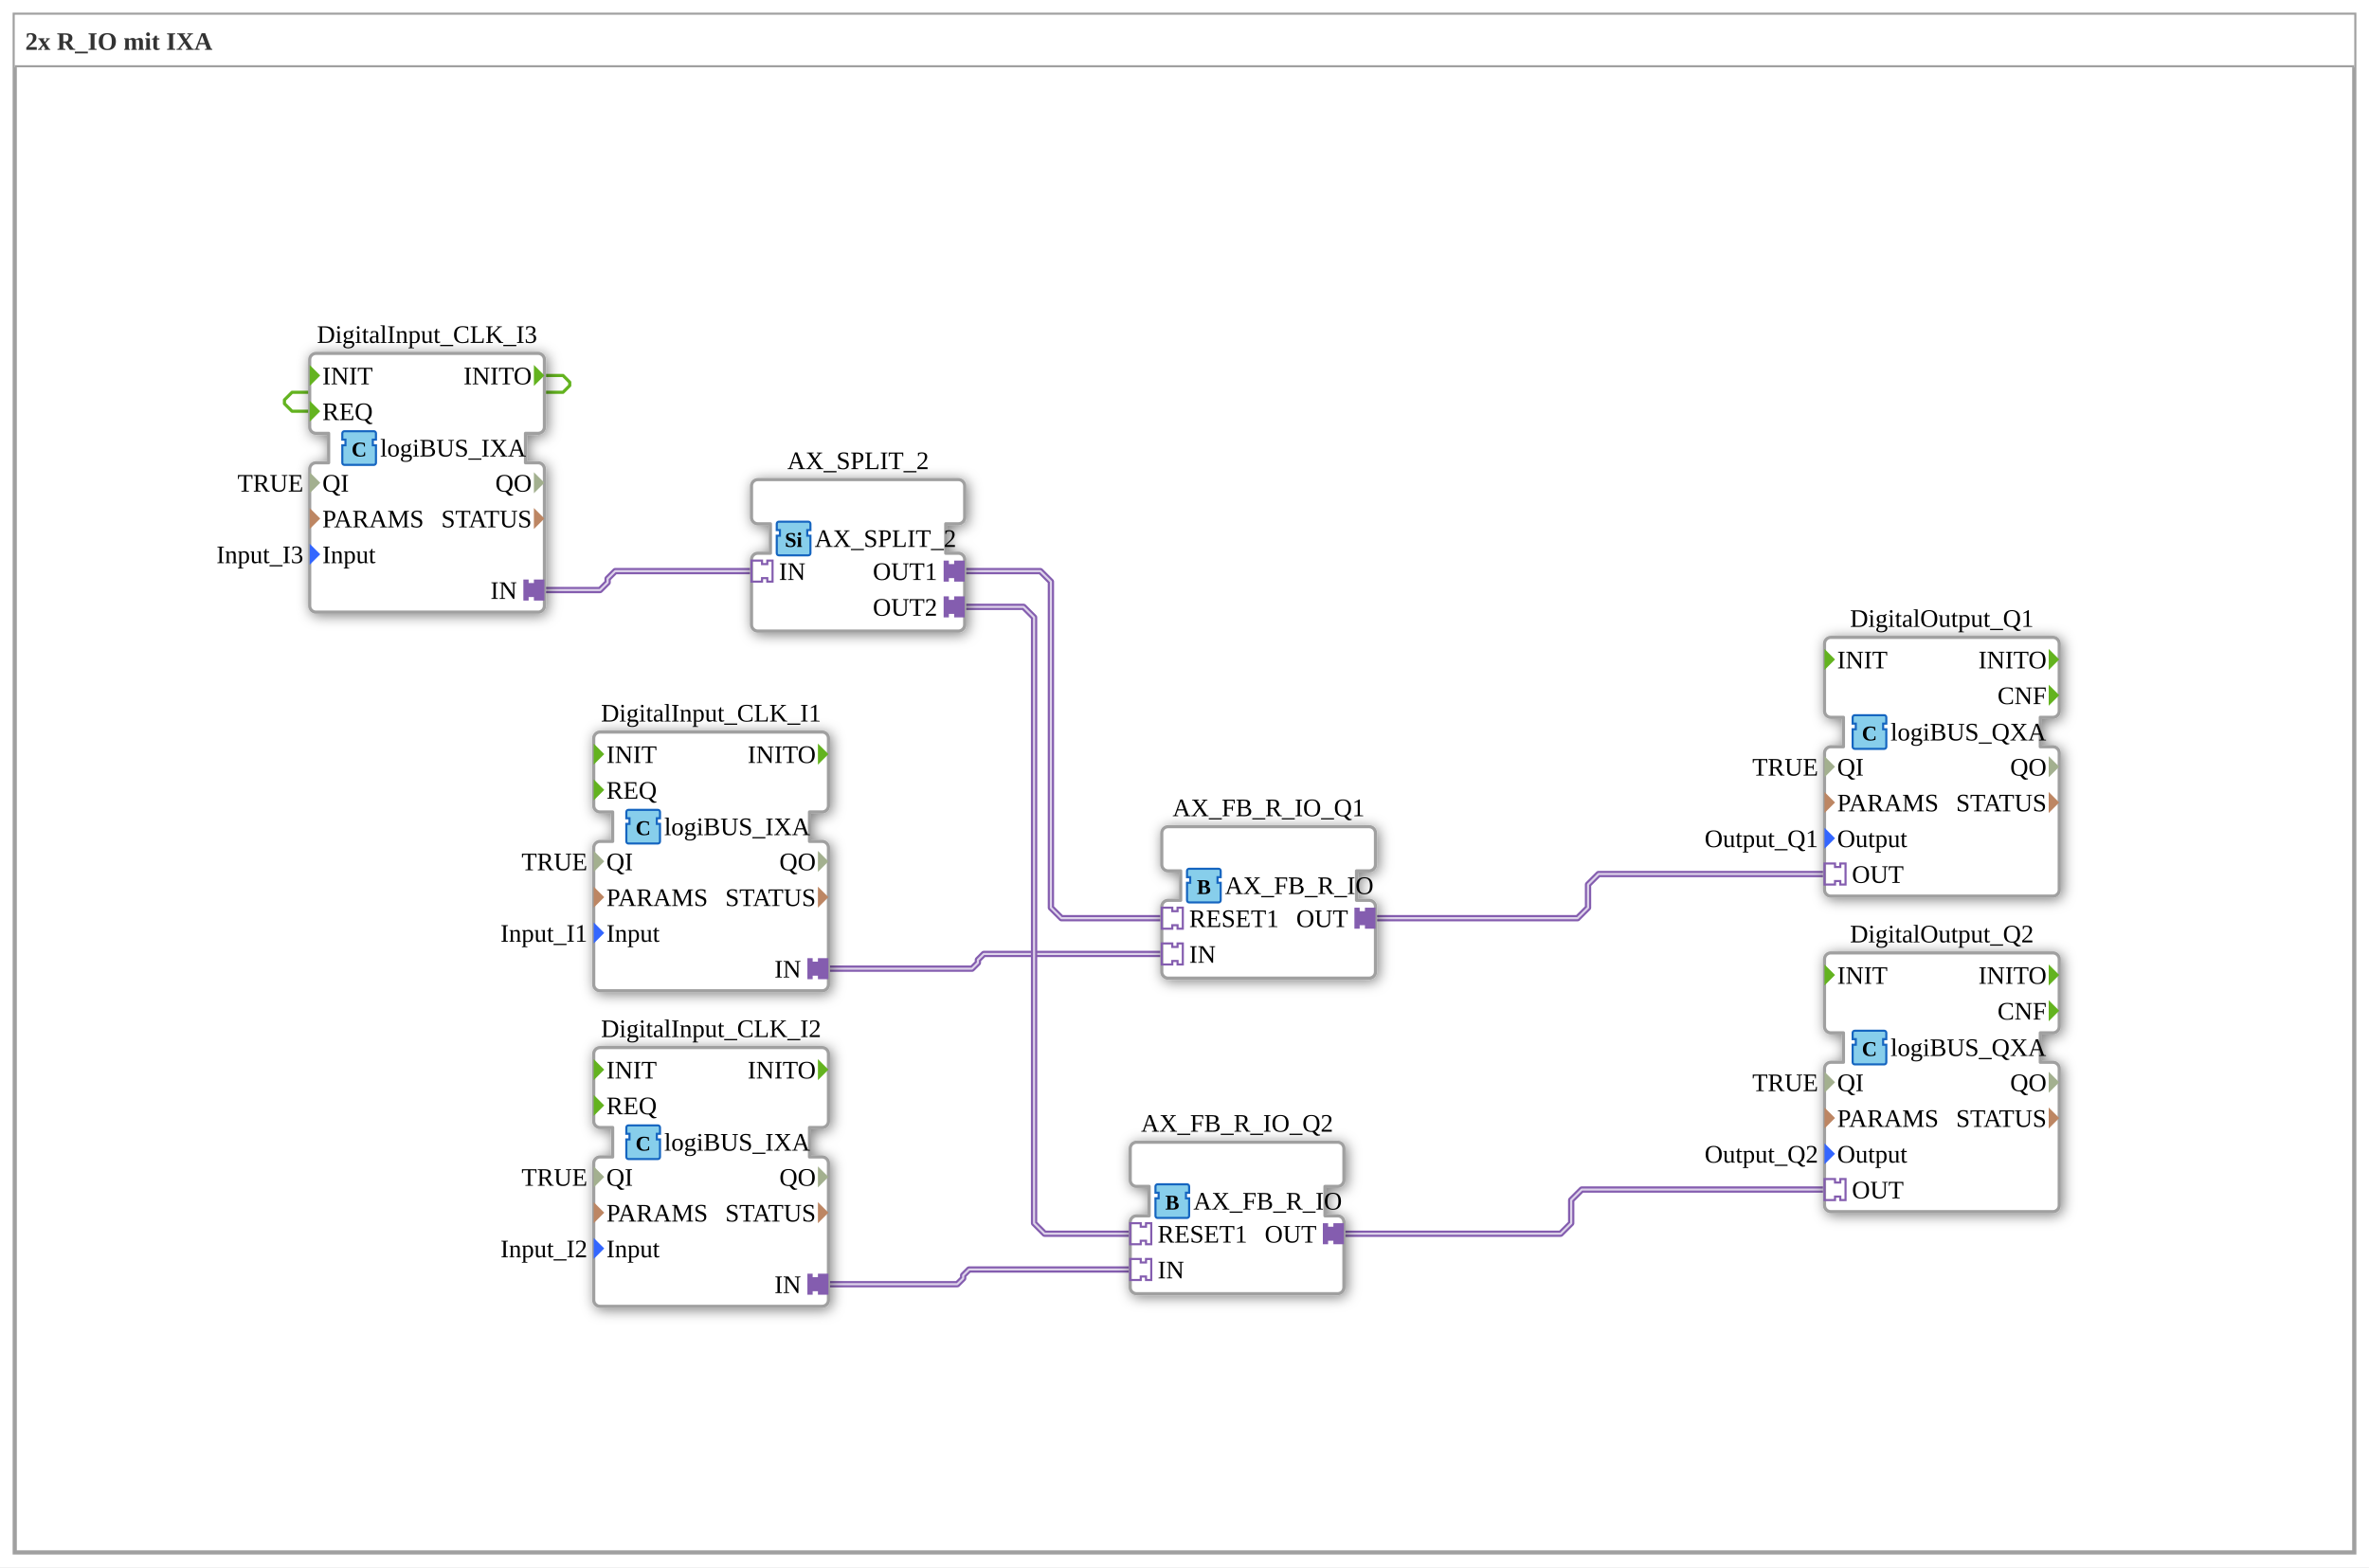
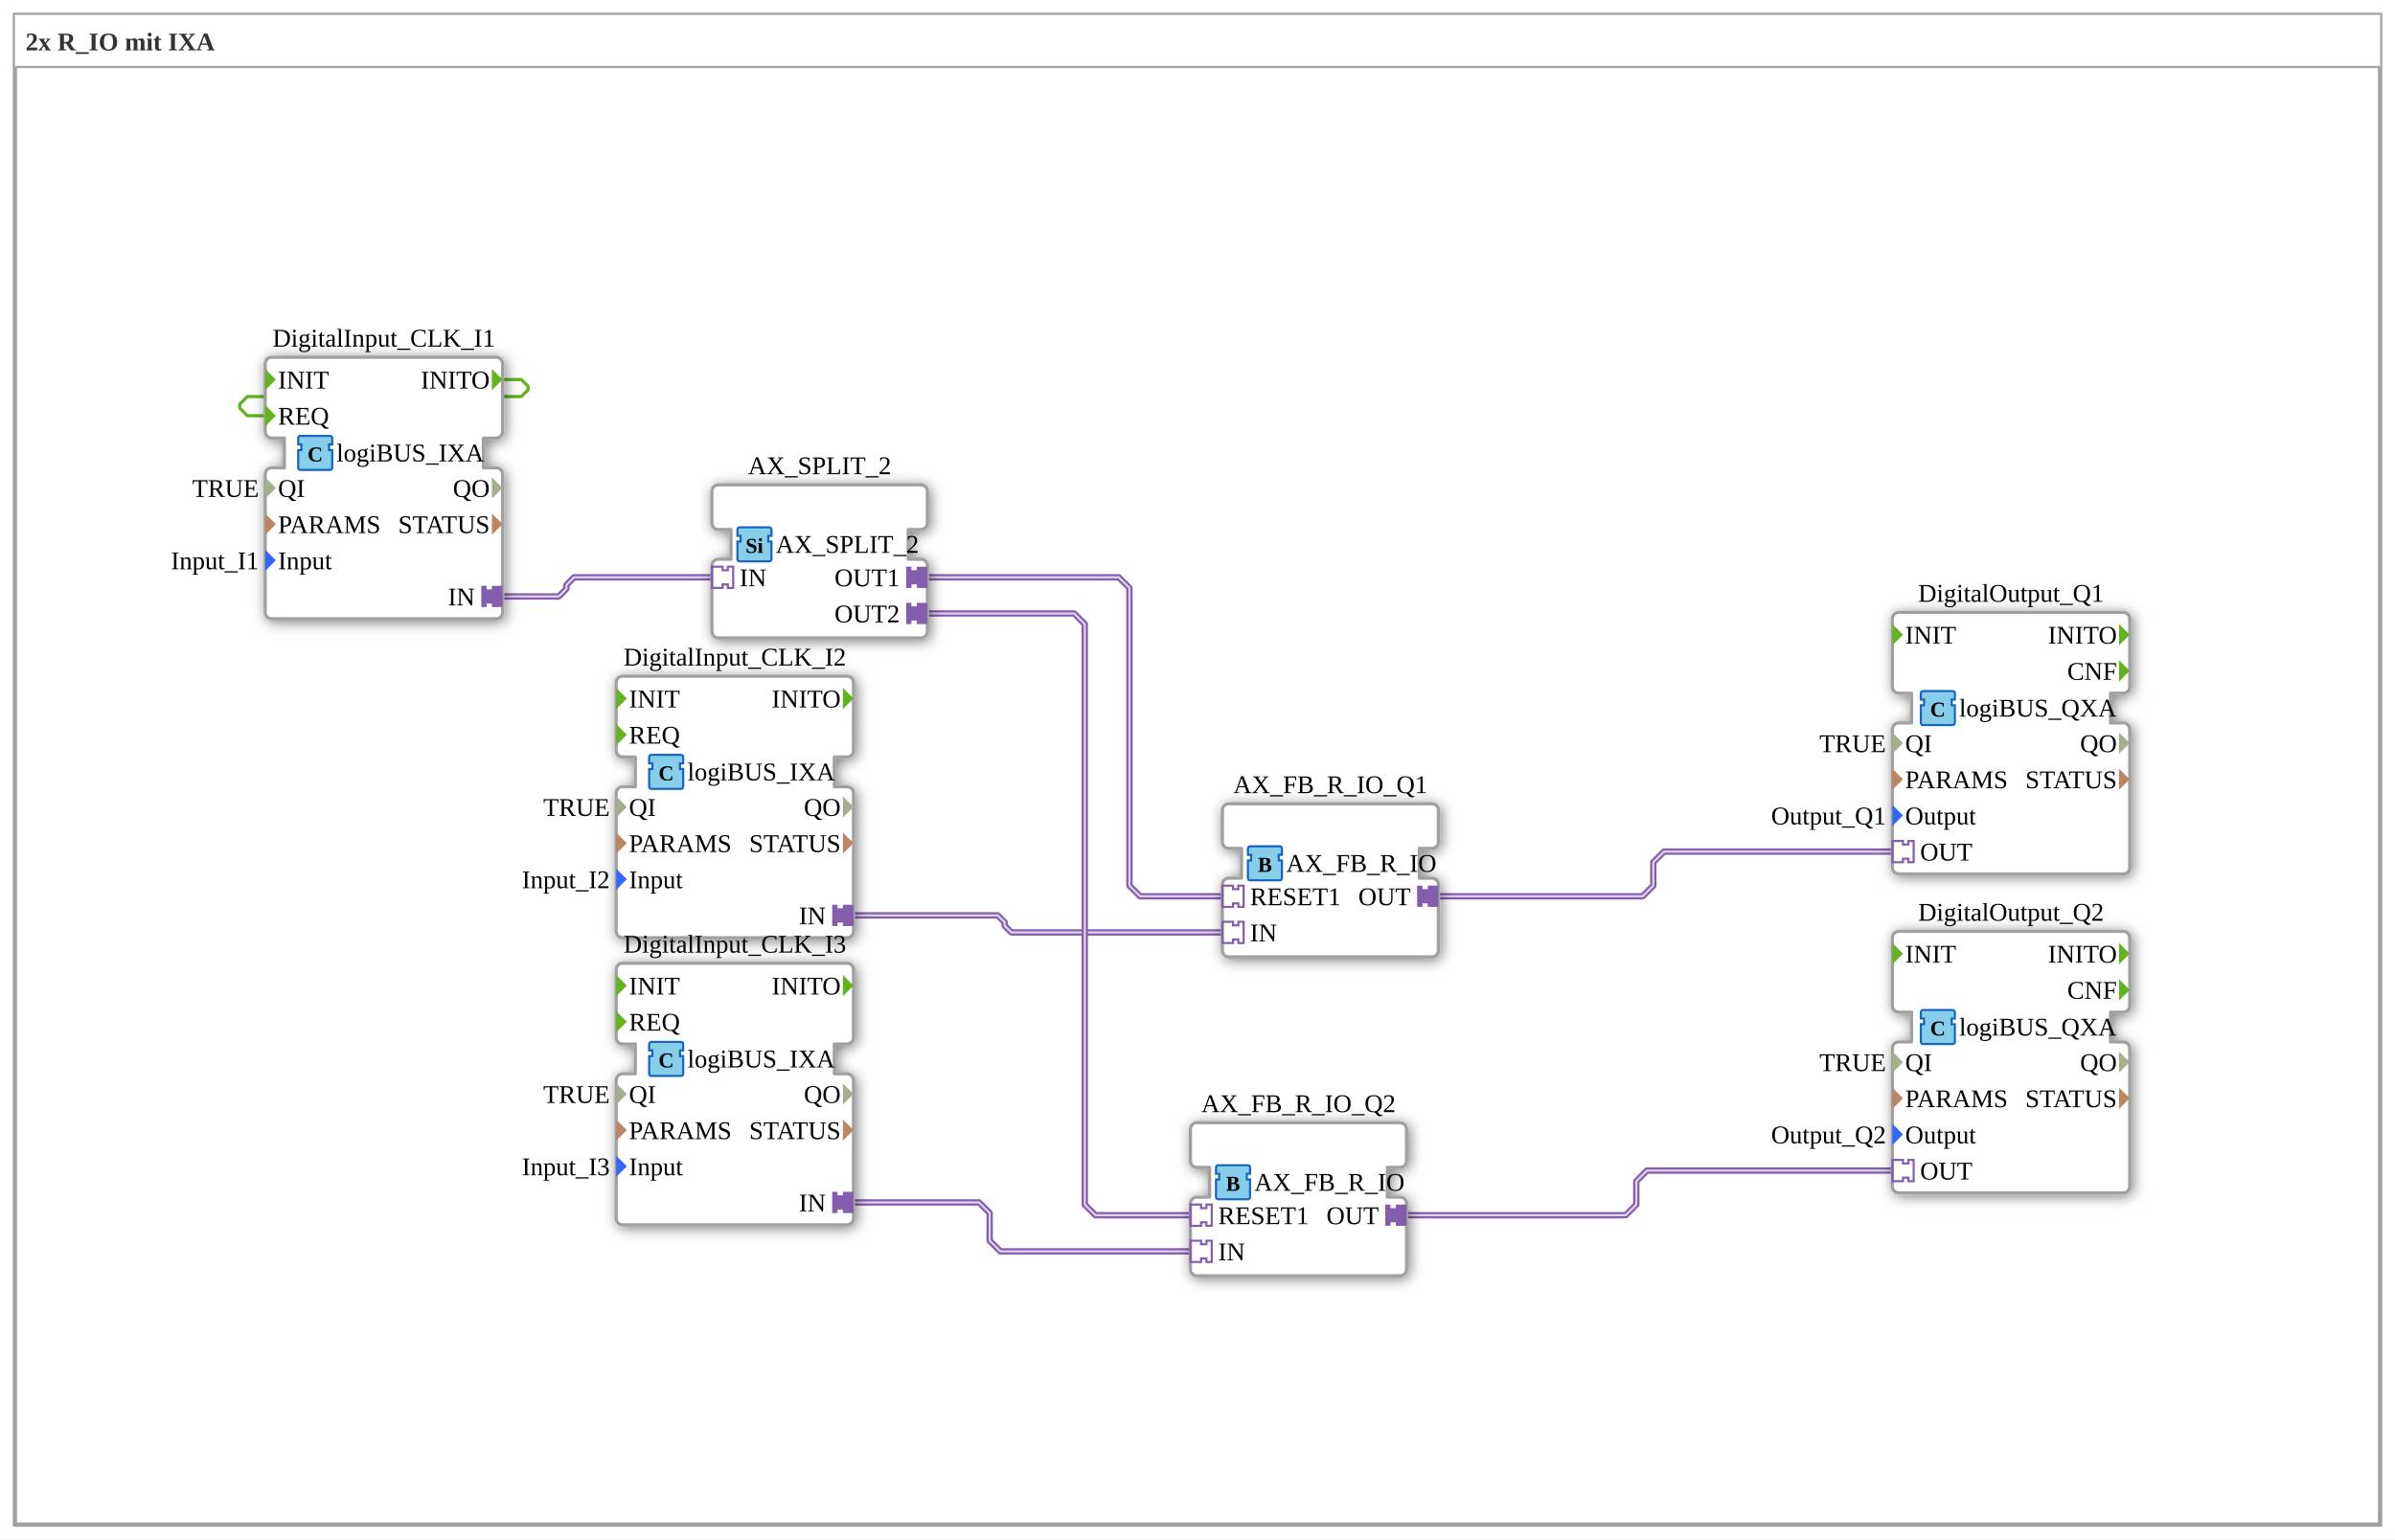
- <svg xmlns="http://www.w3.org/2000/svg" viewBox="53.0 -93.0 1126.0 745.0" width="1126" height="745">
+ <svg xmlns="http://www.w3.org/2000/svg" viewBox="53.0 -93.0 1126.0 724.0" width="1126" height="724">
  <style>
    @font-face {
      font-family: "TGL 0-17_std";
      src: local("TGL 0-17_std"), url("../../../_static/fonts/TGL-0-17_std.ttf") format("truetype");
      font-style: normal;
      font-weight: normal;
    }
    @font-face {
      font-family: "TGL 0-17";
      src: local("TGL 0-17"), local("TGL 0-17 alt"), url("../../../_static/fonts/TGL-0-17_std.ttf") format("truetype");
      font-style: normal;
      font-weight: normal;
    }
    @font-face {
      font-family: "TGL 0-16_std";
      src: local("TGL 0-16_std"), url("../../../_static/fonts/TGL-0-16_std.ttf") format("truetype");
      font-style: normal;
      font-weight: normal;
    }
    @font-face {
      font-family: "TGL 0-16";
      src: local("TGL 0-16"), url("../../../_static/fonts/TGL-0-16_std.ttf") format("truetype");
      font-style: normal;
      font-weight: normal;
    }
  </style>
  <defs>
    <filter id="dropShadow" x="-20%" y="-20%" width="140%" height="140%">
      <feGaussianBlur in="SourceAlpha" stdDeviation="3" result="blur" />
      <feOffset in="blur" dx="1" dy="1" result="offsetBlur" />
      <feFlood flood-color="#000000" flood-opacity="0.5" result="shadowColor" />
      <feComposite in="shadowColor" in2="offsetBlur" operator="in" result="shadow" />
      <feMerge>
        <feMergeNode in="shadow" />
        <feMergeNode in="SourceGraphic" />
      </feMerge>
    </filter>
  </defs>
-   <rect x="53.0" y="-93.0" width="1126.0" height="745.0" fill="white" />
-   <rect x="60.0" y="-86.0" width="1112.0" height="731.0" fill="none" stroke="#A0A0A0" stroke-width="2" />
+   <rect x="53.0" y="-93.0" width="1126.0" height="724.0" fill="white" />
+   <rect x="60.0" y="-86.0" width="1112.0" height="710.0" fill="none" stroke="#A0A0A0" stroke-width="2" />
  <rect x="60.0" y="-86.0" width="1112.0" height="25.0" fill="white" stroke="none" />
  <line x1="60.0" y1="-61.5" x2="1172.0" y2="-61.5" stroke="#A0A0A0" stroke-width="1" />
  <text x="65.0" y="-69.3" font-family="'TGL 0-17_std', 'TGL 0-17', 'Times New Roman', Times, serif" font-size="12" font-weight="bold" fill="#333333">2x R_IO mit IXA</text>
  <g id="sidebars">
  </g>
  <g id="connections">
-     <polyline points="311.8,85.5 320.6,85.5 323.8,88.7 323.8,90.3 320.6,93.5 191.8,93.5 188.2,97.1 188.2,98.9 191.8,102.5 200.2,102.5" fill="none" stroke="#63B31F" stroke-width="1.5" stroke-linejoin="round" />
-     <polyline points="706.8,343.5 802.8,343.5 807.8,338.5 807.8,327.5 812.8,322.5 920.2,322.5" fill="none" stroke="#845DAF" stroke-width="3" stroke-linejoin="round" />
-     <polyline points="706.8,343.5 802.8,343.5 807.8,338.5 807.8,327.5 812.8,322.5 920.2,322.5" fill="none" stroke="#DED4EA" stroke-width="1" stroke-linejoin="round" />
-     <polyline points="691.8,493.5 794.8,493.5 799.8,488.5 799.8,477.5 804.8,472.5 920.2,472.5" fill="none" stroke="#845DAF" stroke-width="3" stroke-linejoin="round" />
-     <polyline points="691.8,493.5 794.8,493.5 799.8,488.5 799.8,477.5 804.8,472.5 920.2,472.5" fill="none" stroke="#DED4EA" stroke-width="1" stroke-linejoin="round" />
-     <polyline points="446.8,367.5 515.0,367.5 517.8,364.7 517.8,363.3 520.6,360.5 605.2,360.5" fill="none" stroke="#845DAF" stroke-width="3" stroke-linejoin="round" />
-     <polyline points="446.8,367.5 515.0,367.5 517.8,364.7 517.8,363.3 520.6,360.5 605.2,360.5" fill="none" stroke="#DED4EA" stroke-width="1" stroke-linejoin="round" />
-     <polyline points="446.8,517.5 508.0,517.5 510.8,514.7 510.8,513.3 513.6,510.5 590.2,510.5" fill="none" stroke="#845DAF" stroke-width="3" stroke-linejoin="round" />
-     <polyline points="446.8,517.5 508.0,517.5 510.8,514.7 510.8,513.3 513.6,510.5 590.2,510.5" fill="none" stroke="#DED4EA" stroke-width="1" stroke-linejoin="round" />
-     <polyline points="311.8,187.5 338.2,187.5 341.8,183.9 341.8,182.1 345.4,178.5 410.2,178.5" fill="none" stroke="#845DAF" stroke-width="3" stroke-linejoin="round" />
-     <polyline points="311.8,187.5 338.2,187.5 341.8,183.9 341.8,182.1 345.4,178.5 410.2,178.5" fill="none" stroke="#DED4EA" stroke-width="1" stroke-linejoin="round" />
-     <polyline points="511.5,195.5 539.5,195.5 544.5,200.5 544.5,488.5 549.5,493.5 590.2,493.5" fill="none" stroke="#845DAF" stroke-width="3" stroke-linejoin="round" />
-     <polyline points="511.5,195.5 539.5,195.5 544.5,200.5 544.5,488.5 549.5,493.5 590.2,493.5" fill="none" stroke="#DED4EA" stroke-width="1" stroke-linejoin="round" />
-     <polyline points="511.5,178.5 547.5,178.5 552.5,183.5 552.5,338.5 557.5,343.5 605.2,343.5" fill="none" stroke="#845DAF" stroke-width="3" stroke-linejoin="round" />
-     <polyline points="511.5,178.5 547.5,178.5 552.5,183.5 552.5,338.5 557.5,343.5 605.2,343.5" fill="none" stroke="#DED4EA" stroke-width="1" stroke-linejoin="round" />
+     <polyline points="289.3,85.5 298.1,85.5 301.3,88.7 301.3,90.3 298.1,93.5 169.3,93.5 165.7,97.1 165.7,98.9 169.3,102.5 177.7,102.5" fill="none" stroke="#63B31F" stroke-width="1.5" stroke-linejoin="round" />
+     <polyline points="729.3,328.5 825.3,328.5 830.3,323.5 830.3,312.5 835.3,307.5 942.7,307.5" fill="none" stroke="#845DAF" stroke-width="3" stroke-linejoin="round" />
+     <polyline points="729.3,328.5 825.3,328.5 830.3,323.5 830.3,312.5 835.3,307.5 942.7,307.5" fill="none" stroke="#DED4EA" stroke-width="1" stroke-linejoin="round" />
+     <polyline points="714.3,478.5 817.3,478.5 822.3,473.5 822.3,462.5 827.3,457.5 942.7,457.5" fill="none" stroke="#845DAF" stroke-width="3" stroke-linejoin="round" />
+     <polyline points="714.3,478.5 817.3,478.5 822.3,473.5 822.3,462.5 827.3,457.5 942.7,457.5" fill="none" stroke="#DED4EA" stroke-width="1" stroke-linejoin="round" />
+     <polyline points="454.3,337.5 522.1,337.5 525.3,340.7 525.3,342.3 528.5,345.5 627.7,345.5" fill="none" stroke="#845DAF" stroke-width="3" stroke-linejoin="round" />
+     <polyline points="454.3,337.5 522.1,337.5 525.3,340.7 525.3,342.3 528.5,345.5 627.7,345.5" fill="none" stroke="#DED4EA" stroke-width="1" stroke-linejoin="round" />
+     <polyline points="454.3,472.5 513.3,472.5 518.3,477.5 518.3,490.5 523.3,495.5 612.7,495.5" fill="none" stroke="#845DAF" stroke-width="3" stroke-linejoin="round" />
+     <polyline points="454.3,472.5 513.3,472.5 518.3,477.5 518.3,490.5 523.3,495.5 612.7,495.5" fill="none" stroke="#DED4EA" stroke-width="1" stroke-linejoin="round" />
+     <polyline points="289.3,187.5 315.7,187.5 319.3,183.9 319.3,182.1 322.9,178.5 387.7,178.5" fill="none" stroke="#845DAF" stroke-width="3" stroke-linejoin="round" />
+     <polyline points="289.3,187.5 315.7,187.5 319.3,183.9 319.3,182.1 322.9,178.5 387.7,178.5" fill="none" stroke="#DED4EA" stroke-width="1" stroke-linejoin="round" />
+     <polyline points="489.0,195.5 558.0,195.5 563.0,200.5 563.0,473.5 568.0,478.5 612.7,478.5" fill="none" stroke="#845DAF" stroke-width="3" stroke-linejoin="round" />
+     <polyline points="489.0,195.5 558.0,195.5 563.0,200.5 563.0,473.5 568.0,478.5 612.7,478.5" fill="none" stroke="#DED4EA" stroke-width="1" stroke-linejoin="round" />
+     <polyline points="489.0,178.5 579.0,178.5 584.0,183.5 584.0,323.5 589.0,328.5 627.7,328.5" fill="none" stroke="#845DAF" stroke-width="3" stroke-linejoin="round" />
+     <polyline points="489.0,178.5 579.0,178.5 584.0,183.5 584.0,323.5 589.0,328.5 627.7,328.5" fill="none" stroke="#DED4EA" stroke-width="1" stroke-linejoin="round" />
  </g>
  <g id="interface_ports">
  </g>
  <g id="instances">
-     <g id="fb_DigitalOutput_Q1" transform="translate(920.2, 210.0)">
+     <g id="fb_DigitalOutput_Q1" transform="translate(942.7, 195.0)">
      <path d="M 3 0             L 108.562 0             A 3 3 0 0 1 111.562 3             L 111.562 35             A 3 3 0 0 1 108.562 38             L 102.562 38             L 102.562 52             L 108.562 52             A 3 3 0 0 1 111.562 55             L 111.562 120             A 3 3 0 0 1 108.562 123             L 3 123             A 3 3 0 0 1 0 120             L 0 55             A 3 3 0 0 1 3 52             L 9 52             L 9 38             L 3 38             A 3 3 0 0 1 0 35             L 0 3             A 3 3 0 0 1 3 0             Z" fill="#FFFFFF" stroke="#A0A0A0" stroke-width="1.5" stroke-linejoin="round" filter="url(#dropShadow)" />
      <path d="M 14.375 37.0             L 28.375 37.0             A 1 1 0 0 1 29.375 38.0             L 29.375 41.0             L 27.875 41.0             L 27.875 43.667             L 29.375 43.667             L 29.375 52.0             A 1 1 0 0 1 28.375 53.0             L 14.375 53.0             A 1 1 0 0 1 13.375 52.0             L 13.375 43.667             L 14.875 43.667             L 14.875 41.0             L 13.375 41.0             L 13.375 38.0             A 1 1 0 0 1 14.375 37.0             Z" fill="#87CEEB" stroke="#1565C0" stroke-width="1" />
      <text x="21.375" y="49.0" font-family="'TGL 0-17_std', 'TGL 0-17', 'Times New Roman', Times, serif" font-size="10" font-weight="bold" fill="#000000" text-anchor="middle">C</text>
      <text x="31.375" y="49.0" font-family="'TGL 0-16_std', 'TGL 0-16', 'Times New Roman', Times, serif" font-size="12" fill="#000000">logiBUS_QXA</text>
      <polygon points="0,5.5 5,10.5 0,15.5" fill="#63B31F" />
      <text x="6" y="14.7" font-family="'TGL 0-17_std', 'TGL 0-17', 'Times New Roman', Times, serif" font-size="12" fill="#000000">INIT</text>
      <polygon points="106.562,5.5 111.562,10.5 106.562,15.5" fill="#63B31F" />
      <text x="105.562" y="14.7" font-family="'TGL 0-17_std', 'TGL 0-17', 'Times New Roman', Times, serif" font-size="12" fill="#000000" text-anchor="end">INITO</text>
      <polygon points="106.562,22.5 111.562,27.5 106.562,32.5" fill="#63B31F" />
      <text x="105.562" y="31.7" font-family="'TGL 0-17_std', 'TGL 0-17', 'Times New Roman', Times, serif" font-size="12" fill="#000000" text-anchor="end">CNF</text>
      <polygon points="0,56.5 5,61.5 0,66.5" fill="#A3B08F" />
      <text x="6" y="65.7" font-family="'TGL 0-17_std', 'TGL 0-17', 'Times New Roman', Times, serif" font-size="12" fill="#000000">QI</text>
      <polygon points="0,73.5 5,78.5 0,83.5" fill="#BD8663" />
      <text x="6" y="82.7" font-family="'TGL 0-17_std', 'TGL 0-17', 'Times New Roman', Times, serif" font-size="12" fill="#000000">PARAMS</text>
      <polygon points="0,90.5 5,95.5 0,100.5" fill="#3366FF" />
      <text x="6" y="99.7" font-family="'TGL 0-17_std', 'TGL 0-17', 'Times New Roman', Times, serif" font-size="12" fill="#000000">Output</text>
      <polygon points="106.562,56.5 111.562,61.5 106.562,66.5" fill="#A3B08F" />
      <text x="105.562" y="65.7" font-family="'TGL 0-17_std', 'TGL 0-17', 'Times New Roman', Times, serif" font-size="12" fill="#000000" text-anchor="end">QO</text>
      <polygon points="106.562,73.5 111.562,78.5 106.562,83.5" fill="#BD8663" />
      <text x="105.562" y="82.7" font-family="'TGL 0-17_std', 'TGL 0-17', 'Times New Roman', Times, serif" font-size="12" fill="#000000" text-anchor="end">STATUS</text>
      <text x="-3" y="65.7" font-family="'TGL 0-17_std', 'TGL 0-17', 'Times New Roman', Times, serif" font-size="12" fill="#000000" text-anchor="end">TRUE</text>
      <text x="-3" y="99.7" font-family="'TGL 0-17_std', 'TGL 0-17', 'Times New Roman', Times, serif" font-size="12" fill="#000000" text-anchor="end">Output_Q1</text>
      <path d="M 0 107.5             L 5.0 107.5             L 5.0 109.167             L 7.5 109.167             L 7.5 107.5             L 10 107.5             L 10 117.5             L 7.5 117.5             L 7.5 115.833             L 5.0 115.833             L 5.0 117.5             L 0 117.5             Z" fill="none" stroke="#845DAF" stroke-width="1" />
      <text x="13" y="116.7" font-family="'TGL 0-17_std', 'TGL 0-17', 'Times New Roman', Times, serif" font-size="12" fill="#000000">OUT</text>
      <text x="55.781" y="-5" font-family="'TGL 0-17_std', 'TGL 0-17', 'Times New Roman', Times, serif" font-size="12" fill="#000000" text-anchor="middle">DigitalOutput_Q1</text>
    </g>
-     <g id="fb_DigitalInput_CLK_I1" transform="translate(335.2, 255.0)">
-       <path d="M 3 0             L 108.562 0             A 3 3 0 0 1 111.562 3             L 111.562 35             A 3 3 0 0 1 108.562 38             L 102.562 38             L 102.562 52             L 108.562 52             A 3 3 0 0 1 111.562 55             L 111.562 120             A 3 3 0 0 1 108.562 123             L 3 123             A 3 3 0 0 1 0 120             L 0 55             A 3 3 0 0 1 3 52             L 9 52             L 9 38             L 3 38             A 3 3 0 0 1 0 35             L 0 3             A 3 3 0 0 1 3 0             Z" fill="#FFFFFF" stroke="#A0A0A0" stroke-width="1.5" stroke-linejoin="round" filter="url(#dropShadow)" />
-       <path d="M 16.5 37.0             L 30.5 37.0             A 1 1 0 0 1 31.5 38.0             L 31.5 41.0             L 30.0 41.0             L 30.0 43.667             L 31.5 43.667             L 31.5 52.0             A 1 1 0 0 1 30.5 53.0             L 16.5 53.0             A 1 1 0 0 1 15.5 52.0             L 15.5 43.667             L 17.0 43.667             L 17.0 41.0             L 15.5 41.0             L 15.5 38.0             A 1 1 0 0 1 16.5 37.0             Z" fill="#87CEEB" stroke="#1565C0" stroke-width="1" />
-       <text x="23.5" y="49.0" font-family="'TGL 0-17_std', 'TGL 0-17', 'Times New Roman', Times, serif" font-size="10" font-weight="bold" fill="#000000" text-anchor="middle">C</text>
-       <text x="33.5" y="49.0" font-family="'TGL 0-16_std', 'TGL 0-16', 'Times New Roman', Times, serif" font-size="12" fill="#000000">logiBUS_IXA</text>
-       <polygon points="0,5.5 5,10.5 0,15.5" fill="#63B31F" />
-       <text x="6" y="14.7" font-family="'TGL 0-17_std', 'TGL 0-17', 'Times New Roman', Times, serif" font-size="12" fill="#000000">INIT</text>
-       <polygon points="0,22.5 5,27.5 0,32.5" fill="#63B31F" />
-       <text x="6" y="31.7" font-family="'TGL 0-17_std', 'TGL 0-17', 'Times New Roman', Times, serif" font-size="12" fill="#000000">REQ</text>
-       <polygon points="106.562,5.5 111.562,10.5 106.562,15.5" fill="#63B31F" />
-       <text x="105.562" y="14.7" font-family="'TGL 0-17_std', 'TGL 0-17', 'Times New Roman', Times, serif" font-size="12" fill="#000000" text-anchor="end">INITO</text>
-       <polygon points="0,56.5 5,61.5 0,66.5" fill="#A3B08F" />
-       <text x="6" y="65.7" font-family="'TGL 0-17_std', 'TGL 0-17', 'Times New Roman', Times, serif" font-size="12" fill="#000000">QI</text>
-       <polygon points="0,73.5 5,78.5 0,83.5" fill="#BD8663" />
-       <text x="6" y="82.7" font-family="'TGL 0-17_std', 'TGL 0-17', 'Times New Roman', Times, serif" font-size="12" fill="#000000">PARAMS</text>
-       <polygon points="0,90.5 5,95.5 0,100.5" fill="#3366FF" />
-       <text x="6" y="99.7" font-family="'TGL 0-17_std', 'TGL 0-17', 'Times New Roman', Times, serif" font-size="12" fill="#000000">Input</text>
-       <polygon points="106.562,56.5 111.562,61.5 106.562,66.5" fill="#A3B08F" />
-       <text x="105.562" y="65.7" font-family="'TGL 0-17_std', 'TGL 0-17', 'Times New Roman', Times, serif" font-size="12" fill="#000000" text-anchor="end">QO</text>
-       <polygon points="106.562,73.5 111.562,78.5 106.562,83.5" fill="#BD8663" />
-       <text x="105.562" y="82.7" font-family="'TGL 0-17_std', 'TGL 0-17', 'Times New Roman', Times, serif" font-size="12" fill="#000000" text-anchor="end">STATUS</text>
-       <text x="-3" y="65.7" font-family="'TGL 0-17_std', 'TGL 0-17', 'Times New Roman', Times, serif" font-size="12" fill="#000000" text-anchor="end">TRUE</text>
-       <text x="-3" y="99.7" font-family="'TGL 0-17_std', 'TGL 0-17', 'Times New Roman', Times, serif" font-size="12" fill="#000000" text-anchor="end">Input_I1</text>
-       <path d="M 101.562 107.5             L 104.062 107.5             L 104.062 109.167             L 106.562 109.167             L 106.562 107.5             L 111.562 107.5             L 111.562 117.5             L 106.562 117.5             L 106.562 115.833             L 104.062 115.833             L 104.062 117.5             L 101.562 117.5             Z" fill="#845DAF" />
-       <text x="98.562" y="116.7" font-family="'TGL 0-17_std', 'TGL 0-17', 'Times New Roman', Times, serif" font-size="12" fill="#000000" text-anchor="end">IN</text>
-       <text x="55.781" y="-5" font-family="'TGL 0-17_std', 'TGL 0-17', 'Times New Roman', Times, serif" font-size="12" fill="#000000" text-anchor="middle">DigitalInput_CLK_I1</text>
-     </g>
-     <g id="fb_DigitalInput_CLK_I2" transform="translate(335.2, 405.0)">
+     <g id="fb_DigitalInput_CLK_I2" transform="translate(342.7, 225.0)">
      <path d="M 3 0             L 108.562 0             A 3 3 0 0 1 111.562 3             L 111.562 35             A 3 3 0 0 1 108.562 38             L 102.562 38             L 102.562 52             L 108.562 52             A 3 3 0 0 1 111.562 55             L 111.562 120             A 3 3 0 0 1 108.562 123             L 3 123             A 3 3 0 0 1 0 120             L 0 55             A 3 3 0 0 1 3 52             L 9 52             L 9 38             L 3 38             A 3 3 0 0 1 0 35             L 0 3             A 3 3 0 0 1 3 0             Z" fill="#FFFFFF" stroke="#A0A0A0" stroke-width="1.5" stroke-linejoin="round" filter="url(#dropShadow)" />
      <path d="M 16.5 37.0             L 30.5 37.0             A 1 1 0 0 1 31.5 38.0             L 31.5 41.0             L 30.0 41.0             L 30.0 43.667             L 31.5 43.667             L 31.5 52.0             A 1 1 0 0 1 30.5 53.0             L 16.5 53.0             A 1 1 0 0 1 15.5 52.0             L 15.5 43.667             L 17.0 43.667             L 17.0 41.0             L 15.5 41.0             L 15.5 38.0             A 1 1 0 0 1 16.5 37.0             Z" fill="#87CEEB" stroke="#1565C0" stroke-width="1" />
      <text x="23.5" y="49.0" font-family="'TGL 0-17_std', 'TGL 0-17', 'Times New Roman', Times, serif" font-size="10" font-weight="bold" fill="#000000" text-anchor="middle">C</text>
      <text x="33.5" y="49.0" font-family="'TGL 0-16_std', 'TGL 0-16', 'Times New Roman', Times, serif" font-size="12" fill="#000000">logiBUS_IXA</text>
      <polygon points="0,5.5 5,10.5 0,15.5" fill="#63B31F" />
      <text x="6" y="14.7" font-family="'TGL 0-17_std', 'TGL 0-17', 'Times New Roman', Times, serif" font-size="12" fill="#000000">INIT</text>
      <polygon points="0,22.5 5,27.5 0,32.5" fill="#63B31F" />
      <text x="6" y="31.7" font-family="'TGL 0-17_std', 'TGL 0-17', 'Times New Roman', Times, serif" font-size="12" fill="#000000">REQ</text>
      <polygon points="106.562,5.5 111.562,10.5 106.562,15.5" fill="#63B31F" />
      <text x="105.562" y="14.7" font-family="'TGL 0-17_std', 'TGL 0-17', 'Times New Roman', Times, serif" font-size="12" fill="#000000" text-anchor="end">INITO</text>
      <polygon points="0,56.5 5,61.5 0,66.5" fill="#A3B08F" />
      <text x="6" y="65.7" font-family="'TGL 0-17_std', 'TGL 0-17', 'Times New Roman', Times, serif" font-size="12" fill="#000000">QI</text>
      <polygon points="0,73.5 5,78.5 0,83.5" fill="#BD8663" />
      <text x="6" y="82.7" font-family="'TGL 0-17_std', 'TGL 0-17', 'Times New Roman', Times, serif" font-size="12" fill="#000000">PARAMS</text>
      <polygon points="0,90.5 5,95.5 0,100.5" fill="#3366FF" />
      <text x="6" y="99.7" font-family="'TGL 0-17_std', 'TGL 0-17', 'Times New Roman', Times, serif" font-size="12" fill="#000000">Input</text>
      <polygon points="106.562,56.5 111.562,61.5 106.562,66.5" fill="#A3B08F" />
      <text x="105.562" y="65.7" font-family="'TGL 0-17_std', 'TGL 0-17', 'Times New Roman', Times, serif" font-size="12" fill="#000000" text-anchor="end">QO</text>
      <polygon points="106.562,73.5 111.562,78.5 106.562,83.5" fill="#BD8663" />
      <text x="105.562" y="82.7" font-family="'TGL 0-17_std', 'TGL 0-17', 'Times New Roman', Times, serif" font-size="12" fill="#000000" text-anchor="end">STATUS</text>
      <text x="-3" y="65.7" font-family="'TGL 0-17_std', 'TGL 0-17', 'Times New Roman', Times, serif" font-size="12" fill="#000000" text-anchor="end">TRUE</text>
      <text x="-3" y="99.7" font-family="'TGL 0-17_std', 'TGL 0-17', 'Times New Roman', Times, serif" font-size="12" fill="#000000" text-anchor="end">Input_I2</text>
      <path d="M 101.562 107.5             L 104.062 107.5             L 104.062 109.167             L 106.562 109.167             L 106.562 107.5             L 111.562 107.5             L 111.562 117.5             L 106.562 117.5             L 106.562 115.833             L 104.062 115.833             L 104.062 117.5             L 101.562 117.5             Z" fill="#845DAF" />
      <text x="98.562" y="116.7" font-family="'TGL 0-17_std', 'TGL 0-17', 'Times New Roman', Times, serif" font-size="12" fill="#000000" text-anchor="end">IN</text>
      <text x="55.781" y="-5" font-family="'TGL 0-17_std', 'TGL 0-17', 'Times New Roman', Times, serif" font-size="12" fill="#000000" text-anchor="middle">DigitalInput_CLK_I2</text>
    </g>
-     <g id="fb_AX_FB_R_IO_Q1" transform="translate(605.2, 300.0)">
+     <g id="fb_DigitalInput_CLK_I3" transform="translate(342.7, 360.0)">
+       <path d="M 3 0             L 108.562 0             A 3 3 0 0 1 111.562 3             L 111.562 35             A 3 3 0 0 1 108.562 38             L 102.562 38             L 102.562 52             L 108.562 52             A 3 3 0 0 1 111.562 55             L 111.562 120             A 3 3 0 0 1 108.562 123             L 3 123             A 3 3 0 0 1 0 120             L 0 55             A 3 3 0 0 1 3 52             L 9 52             L 9 38             L 3 38             A 3 3 0 0 1 0 35             L 0 3             A 3 3 0 0 1 3 0             Z" fill="#FFFFFF" stroke="#A0A0A0" stroke-width="1.5" stroke-linejoin="round" filter="url(#dropShadow)" />
+       <path d="M 16.5 37.0             L 30.5 37.0             A 1 1 0 0 1 31.5 38.0             L 31.5 41.0             L 30.0 41.0             L 30.0 43.667             L 31.5 43.667             L 31.5 52.0             A 1 1 0 0 1 30.5 53.0             L 16.5 53.0             A 1 1 0 0 1 15.5 52.0             L 15.5 43.667             L 17.0 43.667             L 17.0 41.0             L 15.5 41.0             L 15.5 38.0             A 1 1 0 0 1 16.5 37.0             Z" fill="#87CEEB" stroke="#1565C0" stroke-width="1" />
+       <text x="23.5" y="49.0" font-family="'TGL 0-17_std', 'TGL 0-17', 'Times New Roman', Times, serif" font-size="10" font-weight="bold" fill="#000000" text-anchor="middle">C</text>
+       <text x="33.5" y="49.0" font-family="'TGL 0-16_std', 'TGL 0-16', 'Times New Roman', Times, serif" font-size="12" fill="#000000">logiBUS_IXA</text>
+       <polygon points="0,5.5 5,10.5 0,15.5" fill="#63B31F" />
+       <text x="6" y="14.7" font-family="'TGL 0-17_std', 'TGL 0-17', 'Times New Roman', Times, serif" font-size="12" fill="#000000">INIT</text>
+       <polygon points="0,22.5 5,27.5 0,32.5" fill="#63B31F" />
+       <text x="6" y="31.7" font-family="'TGL 0-17_std', 'TGL 0-17', 'Times New Roman', Times, serif" font-size="12" fill="#000000">REQ</text>
+       <polygon points="106.562,5.5 111.562,10.5 106.562,15.5" fill="#63B31F" />
+       <text x="105.562" y="14.7" font-family="'TGL 0-17_std', 'TGL 0-17', 'Times New Roman', Times, serif" font-size="12" fill="#000000" text-anchor="end">INITO</text>
+       <polygon points="0,56.5 5,61.5 0,66.5" fill="#A3B08F" />
+       <text x="6" y="65.7" font-family="'TGL 0-17_std', 'TGL 0-17', 'Times New Roman', Times, serif" font-size="12" fill="#000000">QI</text>
+       <polygon points="0,73.5 5,78.5 0,83.5" fill="#BD8663" />
+       <text x="6" y="82.7" font-family="'TGL 0-17_std', 'TGL 0-17', 'Times New Roman', Times, serif" font-size="12" fill="#000000">PARAMS</text>
+       <polygon points="0,90.5 5,95.5 0,100.5" fill="#3366FF" />
+       <text x="6" y="99.7" font-family="'TGL 0-17_std', 'TGL 0-17', 'Times New Roman', Times, serif" font-size="12" fill="#000000">Input</text>
+       <polygon points="106.562,56.5 111.562,61.5 106.562,66.5" fill="#A3B08F" />
+       <text x="105.562" y="65.7" font-family="'TGL 0-17_std', 'TGL 0-17', 'Times New Roman', Times, serif" font-size="12" fill="#000000" text-anchor="end">QO</text>
+       <polygon points="106.562,73.5 111.562,78.5 106.562,83.5" fill="#BD8663" />
+       <text x="105.562" y="82.7" font-family="'TGL 0-17_std', 'TGL 0-17', 'Times New Roman', Times, serif" font-size="12" fill="#000000" text-anchor="end">STATUS</text>
+       <text x="-3" y="65.7" font-family="'TGL 0-17_std', 'TGL 0-17', 'Times New Roman', Times, serif" font-size="12" fill="#000000" text-anchor="end">TRUE</text>
+       <text x="-3" y="99.7" font-family="'TGL 0-17_std', 'TGL 0-17', 'Times New Roman', Times, serif" font-size="12" fill="#000000" text-anchor="end">Input_I3</text>
+       <path d="M 101.562 107.5             L 104.062 107.5             L 104.062 109.167             L 106.562 109.167             L 106.562 107.5             L 111.562 107.5             L 111.562 117.5             L 106.562 117.5             L 106.562 115.833             L 104.062 115.833             L 104.062 117.5             L 101.562 117.5             Z" fill="#845DAF" />
+       <text x="98.562" y="116.7" font-family="'TGL 0-17_std', 'TGL 0-17', 'Times New Roman', Times, serif" font-size="12" fill="#000000" text-anchor="end">IN</text>
+       <text x="55.781" y="-5" font-family="'TGL 0-17_std', 'TGL 0-17', 'Times New Roman', Times, serif" font-size="12" fill="#000000" text-anchor="middle">DigitalInput_CLK_I3</text>
+     </g>
+     <g id="fb_AX_FB_R_IO_Q1" transform="translate(627.7, 285.0)">
      <path d="M 3 0             L 98.562 0             A 3 3 0 0 1 101.562 3             L 101.562 18             A 3 3 0 0 1 98.562 21             L 92.562 21             L 92.562 35             L 98.562 35             A 3 3 0 0 1 101.562 38             L 101.562 69             A 3 3 0 0 1 98.562 72             L 3 72             A 3 3 0 0 1 0 69             L 0 38             A 3 3 0 0 1 3 35             L 9 35             L 9 21             L 3 21             A 3 3 0 0 1 0 18             L 0 3             A 3 3 0 0 1 3 0             Z" fill="#FFFFFF" stroke="#A0A0A0" stroke-width="1.5" stroke-linejoin="round" filter="url(#dropShadow)" />
      <path d="M 13.0 20.0             L 27.0 20.0             A 1 1 0 0 1 28.0 21.0             L 28.0 24.0             L 26.5 24.0             L 26.5 26.667             L 28.0 26.667             L 28.0 35.0             A 1 1 0 0 1 27.0 36.0             L 13.0 36.0             A 1 1 0 0 1 12.0 35.0             L 12.0 26.667             L 13.5 26.667             L 13.5 24.0             L 12.0 24.0             L 12.0 21.0             A 1 1 0 0 1 13.0 20.0             Z" fill="#87CEEB" stroke="#1565C0" stroke-width="1" />
      <text x="20.0" y="32.0" font-family="'TGL 0-17_std', 'TGL 0-17', 'Times New Roman', Times, serif" font-size="10" font-weight="bold" fill="#000000" text-anchor="middle">B</text>
      <text x="30.0" y="32.0" font-family="'TGL 0-16_std', 'TGL 0-16', 'Times New Roman', Times, serif" font-size="12" fill="#000000">AX_FB_R_IO</text>
      <path d="M 0 38.5             L 5.0 38.5             L 5.0 40.167             L 7.5 40.167             L 7.5 38.5             L 10 38.5             L 10 48.5             L 7.5 48.5             L 7.5 46.833             L 5.0 46.833             L 5.0 48.5             L 0 48.5             Z" fill="none" stroke="#845DAF" stroke-width="1" />
      <text x="13" y="47.7" font-family="'TGL 0-17_std', 'TGL 0-17', 'Times New Roman', Times, serif" font-size="12" fill="#000000">RESET1</text>
      <path d="M 0 55.5             L 5.0 55.5             L 5.0 57.167             L 7.5 57.167             L 7.5 55.5             L 10 55.5             L 10 65.5             L 7.5 65.5             L 7.5 63.833             L 5.0 63.833             L 5.0 65.5             L 0 65.5             Z" fill="none" stroke="#845DAF" stroke-width="1" />
      <text x="13" y="64.7" font-family="'TGL 0-17_std', 'TGL 0-17', 'Times New Roman', Times, serif" font-size="12" fill="#000000">IN</text>
      <path d="M 91.562 38.5             L 94.062 38.5             L 94.062 40.167             L 96.562 40.167             L 96.562 38.5             L 101.562 38.5             L 101.562 48.5             L 96.562 48.5             L 96.562 46.833             L 94.062 46.833             L 94.062 48.5             L 91.562 48.5             Z" fill="#845DAF" />
      <text x="88.562" y="47.7" font-family="'TGL 0-17_std', 'TGL 0-17', 'Times New Roman', Times, serif" font-size="12" fill="#000000" text-anchor="end">OUT</text>
      <text x="50.781" y="-5" font-family="'TGL 0-17_std', 'TGL 0-17', 'Times New Roman', Times, serif" font-size="12" fill="#000000" text-anchor="middle">AX_FB_R_IO_Q1</text>
    </g>
-     <g id="fb_DigitalInput_CLK_I3" transform="translate(200.2, 75.0)">
+     <g id="fb_DigitalInput_CLK_I1" transform="translate(177.7, 75.0)">
      <path d="M 3 0             L 108.562 0             A 3 3 0 0 1 111.562 3             L 111.562 35             A 3 3 0 0 1 108.562 38             L 102.562 38             L 102.562 52             L 108.562 52             A 3 3 0 0 1 111.562 55             L 111.562 120             A 3 3 0 0 1 108.562 123             L 3 123             A 3 3 0 0 1 0 120             L 0 55             A 3 3 0 0 1 3 52             L 9 52             L 9 38             L 3 38             A 3 3 0 0 1 0 35             L 0 3             A 3 3 0 0 1 3 0             Z" fill="#FFFFFF" stroke="#A0A0A0" stroke-width="1.5" stroke-linejoin="round" filter="url(#dropShadow)" />
      <path d="M 16.5 37.0             L 30.5 37.0             A 1 1 0 0 1 31.5 38.0             L 31.5 41.0             L 30.0 41.0             L 30.0 43.667             L 31.5 43.667             L 31.5 52.0             A 1 1 0 0 1 30.5 53.0             L 16.5 53.0             A 1 1 0 0 1 15.5 52.0             L 15.5 43.667             L 17.0 43.667             L 17.0 41.0             L 15.5 41.0             L 15.5 38.0             A 1 1 0 0 1 16.5 37.0             Z" fill="#87CEEB" stroke="#1565C0" stroke-width="1" />
      <text x="23.5" y="49.0" font-family="'TGL 0-17_std', 'TGL 0-17', 'Times New Roman', Times, serif" font-size="10" font-weight="bold" fill="#000000" text-anchor="middle">C</text>
      <text x="33.5" y="49.0" font-family="'TGL 0-16_std', 'TGL 0-16', 'Times New Roman', Times, serif" font-size="12" fill="#000000">logiBUS_IXA</text>
      <polygon points="0,5.5 5,10.5 0,15.5" fill="#63B31F" />
      <text x="6" y="14.7" font-family="'TGL 0-17_std', 'TGL 0-17', 'Times New Roman', Times, serif" font-size="12" fill="#000000">INIT</text>
      <polygon points="0,22.5 5,27.5 0,32.5" fill="#63B31F" />
      <text x="6" y="31.7" font-family="'TGL 0-17_std', 'TGL 0-17', 'Times New Roman', Times, serif" font-size="12" fill="#000000">REQ</text>
      <polygon points="106.562,5.5 111.562,10.5 106.562,15.5" fill="#63B31F" />
      <text x="105.562" y="14.7" font-family="'TGL 0-17_std', 'TGL 0-17', 'Times New Roman', Times, serif" font-size="12" fill="#000000" text-anchor="end">INITO</text>
      <polygon points="0,56.5 5,61.5 0,66.5" fill="#A3B08F" />
      <text x="6" y="65.7" font-family="'TGL 0-17_std', 'TGL 0-17', 'Times New Roman', Times, serif" font-size="12" fill="#000000">QI</text>
      <polygon points="0,73.5 5,78.5 0,83.5" fill="#BD8663" />
      <text x="6" y="82.7" font-family="'TGL 0-17_std', 'TGL 0-17', 'Times New Roman', Times, serif" font-size="12" fill="#000000">PARAMS</text>
      <polygon points="0,90.5 5,95.5 0,100.5" fill="#3366FF" />
      <text x="6" y="99.7" font-family="'TGL 0-17_std', 'TGL 0-17', 'Times New Roman', Times, serif" font-size="12" fill="#000000">Input</text>
      <polygon points="106.562,56.5 111.562,61.5 106.562,66.5" fill="#A3B08F" />
      <text x="105.562" y="65.7" font-family="'TGL 0-17_std', 'TGL 0-17', 'Times New Roman', Times, serif" font-size="12" fill="#000000" text-anchor="end">QO</text>
      <polygon points="106.562,73.5 111.562,78.5 106.562,83.5" fill="#BD8663" />
      <text x="105.562" y="82.7" font-family="'TGL 0-17_std', 'TGL 0-17', 'Times New Roman', Times, serif" font-size="12" fill="#000000" text-anchor="end">STATUS</text>
      <text x="-3" y="65.7" font-family="'TGL 0-17_std', 'TGL 0-17', 'Times New Roman', Times, serif" font-size="12" fill="#000000" text-anchor="end">TRUE</text>
-       <text x="-3" y="99.7" font-family="'TGL 0-17_std', 'TGL 0-17', 'Times New Roman', Times, serif" font-size="12" fill="#000000" text-anchor="end">Input_I3</text>
+       <text x="-3" y="99.7" font-family="'TGL 0-17_std', 'TGL 0-17', 'Times New Roman', Times, serif" font-size="12" fill="#000000" text-anchor="end">Input_I1</text>
      <path d="M 101.562 107.5             L 104.062 107.5             L 104.062 109.167             L 106.562 109.167             L 106.562 107.5             L 111.562 107.5             L 111.562 117.5             L 106.562 117.5             L 106.562 115.833             L 104.062 115.833             L 104.062 117.5             L 101.562 117.5             Z" fill="#845DAF" />
      <text x="98.562" y="116.7" font-family="'TGL 0-17_std', 'TGL 0-17', 'Times New Roman', Times, serif" font-size="12" fill="#000000" text-anchor="end">IN</text>
-       <text x="55.781" y="-5" font-family="'TGL 0-17_std', 'TGL 0-17', 'Times New Roman', Times, serif" font-size="12" fill="#000000" text-anchor="middle">DigitalInput_CLK_I3</text>
-     </g>
-     <g id="fb_AX_FB_R_IO_Q2" transform="translate(590.2, 450.0)">
+       <text x="55.781" y="-5" font-family="'TGL 0-17_std', 'TGL 0-17', 'Times New Roman', Times, serif" font-size="12" fill="#000000" text-anchor="middle">DigitalInput_CLK_I1</text>
+     </g>
+     <g id="fb_AX_FB_R_IO_Q2" transform="translate(612.7, 435.0)">
      <path d="M 3 0             L 98.562 0             A 3 3 0 0 1 101.562 3             L 101.562 18             A 3 3 0 0 1 98.562 21             L 92.562 21             L 92.562 35             L 98.562 35             A 3 3 0 0 1 101.562 38             L 101.562 69             A 3 3 0 0 1 98.562 72             L 3 72             A 3 3 0 0 1 0 69             L 0 38             A 3 3 0 0 1 3 35             L 9 35             L 9 21             L 3 21             A 3 3 0 0 1 0 18             L 0 3             A 3 3 0 0 1 3 0             Z" fill="#FFFFFF" stroke="#A0A0A0" stroke-width="1.5" stroke-linejoin="round" filter="url(#dropShadow)" />
      <path d="M 13.0 20.0             L 27.0 20.0             A 1 1 0 0 1 28.0 21.0             L 28.0 24.0             L 26.5 24.0             L 26.5 26.667             L 28.0 26.667             L 28.0 35.0             A 1 1 0 0 1 27.0 36.0             L 13.0 36.0             A 1 1 0 0 1 12.0 35.0             L 12.0 26.667             L 13.5 26.667             L 13.5 24.0             L 12.0 24.0             L 12.0 21.0             A 1 1 0 0 1 13.0 20.0             Z" fill="#87CEEB" stroke="#1565C0" stroke-width="1" />
      <text x="20.0" y="32.0" font-family="'TGL 0-17_std', 'TGL 0-17', 'Times New Roman', Times, serif" font-size="10" font-weight="bold" fill="#000000" text-anchor="middle">B</text>
      <text x="30.0" y="32.0" font-family="'TGL 0-16_std', 'TGL 0-16', 'Times New Roman', Times, serif" font-size="12" fill="#000000">AX_FB_R_IO</text>
      <path d="M 0 38.5             L 5.0 38.5             L 5.0 40.167             L 7.5 40.167             L 7.5 38.5             L 10 38.5             L 10 48.5             L 7.5 48.5             L 7.5 46.833             L 5.0 46.833             L 5.0 48.5             L 0 48.5             Z" fill="none" stroke="#845DAF" stroke-width="1" />
      <text x="13" y="47.7" font-family="'TGL 0-17_std', 'TGL 0-17', 'Times New Roman', Times, serif" font-size="12" fill="#000000">RESET1</text>
      <path d="M 0 55.5             L 5.0 55.5             L 5.0 57.167             L 7.5 57.167             L 7.5 55.5             L 10 55.5             L 10 65.5             L 7.5 65.5             L 7.5 63.833             L 5.0 63.833             L 5.0 65.5             L 0 65.5             Z" fill="none" stroke="#845DAF" stroke-width="1" />
      <text x="13" y="64.7" font-family="'TGL 0-17_std', 'TGL 0-17', 'Times New Roman', Times, serif" font-size="12" fill="#000000">IN</text>
      <path d="M 91.562 38.5             L 94.062 38.5             L 94.062 40.167             L 96.562 40.167             L 96.562 38.5             L 101.562 38.5             L 101.562 48.5             L 96.562 48.5             L 96.562 46.833             L 94.062 46.833             L 94.062 48.5             L 91.562 48.5             Z" fill="#845DAF" />
      <text x="88.562" y="47.7" font-family="'TGL 0-17_std', 'TGL 0-17', 'Times New Roman', Times, serif" font-size="12" fill="#000000" text-anchor="end">OUT</text>
      <text x="50.781" y="-5" font-family="'TGL 0-17_std', 'TGL 0-17', 'Times New Roman', Times, serif" font-size="12" fill="#000000" text-anchor="middle">AX_FB_R_IO_Q2</text>
    </g>
-     <g id="fb_DigitalOutput_Q2" transform="translate(920.2, 360.0)">
+     <g id="fb_DigitalOutput_Q2" transform="translate(942.7, 345.0)">
      <path d="M 3 0             L 108.562 0             A 3 3 0 0 1 111.562 3             L 111.562 35             A 3 3 0 0 1 108.562 38             L 102.562 38             L 102.562 52             L 108.562 52             A 3 3 0 0 1 111.562 55             L 111.562 120             A 3 3 0 0 1 108.562 123             L 3 123             A 3 3 0 0 1 0 120             L 0 55             A 3 3 0 0 1 3 52             L 9 52             L 9 38             L 3 38             A 3 3 0 0 1 0 35             L 0 3             A 3 3 0 0 1 3 0             Z" fill="#FFFFFF" stroke="#A0A0A0" stroke-width="1.5" stroke-linejoin="round" filter="url(#dropShadow)" />
      <path d="M 14.375 37.0             L 28.375 37.0             A 1 1 0 0 1 29.375 38.0             L 29.375 41.0             L 27.875 41.0             L 27.875 43.667             L 29.375 43.667             L 29.375 52.0             A 1 1 0 0 1 28.375 53.0             L 14.375 53.0             A 1 1 0 0 1 13.375 52.0             L 13.375 43.667             L 14.875 43.667             L 14.875 41.0             L 13.375 41.0             L 13.375 38.0             A 1 1 0 0 1 14.375 37.0             Z" fill="#87CEEB" stroke="#1565C0" stroke-width="1" />
      <text x="21.375" y="49.0" font-family="'TGL 0-17_std', 'TGL 0-17', 'Times New Roman', Times, serif" font-size="10" font-weight="bold" fill="#000000" text-anchor="middle">C</text>
      <text x="31.375" y="49.0" font-family="'TGL 0-16_std', 'TGL 0-16', 'Times New Roman', Times, serif" font-size="12" fill="#000000">logiBUS_QXA</text>
      <polygon points="0,5.5 5,10.5 0,15.5" fill="#63B31F" />
      <text x="6" y="14.7" font-family="'TGL 0-17_std', 'TGL 0-17', 'Times New Roman', Times, serif" font-size="12" fill="#000000">INIT</text>
      <polygon points="106.562,5.5 111.562,10.5 106.562,15.5" fill="#63B31F" />
      <text x="105.562" y="14.7" font-family="'TGL 0-17_std', 'TGL 0-17', 'Times New Roman', Times, serif" font-size="12" fill="#000000" text-anchor="end">INITO</text>
      <polygon points="106.562,22.5 111.562,27.5 106.562,32.5" fill="#63B31F" />
      <text x="105.562" y="31.7" font-family="'TGL 0-17_std', 'TGL 0-17', 'Times New Roman', Times, serif" font-size="12" fill="#000000" text-anchor="end">CNF</text>
      <polygon points="0,56.5 5,61.5 0,66.5" fill="#A3B08F" />
      <text x="6" y="65.7" font-family="'TGL 0-17_std', 'TGL 0-17', 'Times New Roman', Times, serif" font-size="12" fill="#000000">QI</text>
      <polygon points="0,73.5 5,78.5 0,83.5" fill="#BD8663" />
      <text x="6" y="82.7" font-family="'TGL 0-17_std', 'TGL 0-17', 'Times New Roman', Times, serif" font-size="12" fill="#000000">PARAMS</text>
      <polygon points="0,90.5 5,95.5 0,100.5" fill="#3366FF" />
      <text x="6" y="99.7" font-family="'TGL 0-17_std', 'TGL 0-17', 'Times New Roman', Times, serif" font-size="12" fill="#000000">Output</text>
      <polygon points="106.562,56.5 111.562,61.5 106.562,66.5" fill="#A3B08F" />
      <text x="105.562" y="65.7" font-family="'TGL 0-17_std', 'TGL 0-17', 'Times New Roman', Times, serif" font-size="12" fill="#000000" text-anchor="end">QO</text>
      <polygon points="106.562,73.5 111.562,78.5 106.562,83.5" fill="#BD8663" />
      <text x="105.562" y="82.7" font-family="'TGL 0-17_std', 'TGL 0-17', 'Times New Roman', Times, serif" font-size="12" fill="#000000" text-anchor="end">STATUS</text>
      <text x="-3" y="65.7" font-family="'TGL 0-17_std', 'TGL 0-17', 'Times New Roman', Times, serif" font-size="12" fill="#000000" text-anchor="end">TRUE</text>
      <text x="-3" y="99.7" font-family="'TGL 0-17_std', 'TGL 0-17', 'Times New Roman', Times, serif" font-size="12" fill="#000000" text-anchor="end">Output_Q2</text>
      <path d="M 0 107.5             L 5.0 107.5             L 5.0 109.167             L 7.5 109.167             L 7.5 107.5             L 10 107.5             L 10 117.5             L 7.5 117.5             L 7.5 115.833             L 5.0 115.833             L 5.0 117.5             L 0 117.5             Z" fill="none" stroke="#845DAF" stroke-width="1" />
      <text x="13" y="116.7" font-family="'TGL 0-17_std', 'TGL 0-17', 'Times New Roman', Times, serif" font-size="12" fill="#000000">OUT</text>
      <text x="55.781" y="-5" font-family="'TGL 0-17_std', 'TGL 0-17', 'Times New Roman', Times, serif" font-size="12" fill="#000000" text-anchor="middle">DigitalOutput_Q2</text>
    </g>
-     <g id="fb_AX_SPLIT_2" transform="translate(410.2, 135.0)">
+     <g id="fb_AX_SPLIT_2" transform="translate(387.7, 135.0)">
      <path d="M 3 0             L 98.312 0             A 3 3 0 0 1 101.312 3             L 101.312 18             A 3 3 0 0 1 98.312 21             L 92.312 21             L 92.312 35             L 98.312 35             A 3 3 0 0 1 101.312 38             L 101.312 69             A 3 3 0 0 1 98.312 72             L 3 72             A 3 3 0 0 1 0 69             L 0 38             A 3 3 0 0 1 3 35             L 9 35             L 9 21             L 3 21             A 3 3 0 0 1 0 18             L 0 3             A 3 3 0 0 1 3 0             Z" fill="#FFFFFF" stroke="#A0A0A0" stroke-width="1.5" stroke-linejoin="round" filter="url(#dropShadow)" />
      <path d="M 13.0 20.0             L 27.0 20.0             A 1 1 0 0 1 28.0 21.0             L 28.0 24.0             L 26.5 24.0             L 26.5 26.667             L 28.0 26.667             L 28.0 35.0             A 1 1 0 0 1 27.0 36.0             L 13.0 36.0             A 1 1 0 0 1 12.0 35.0             L 12.0 26.667             L 13.5 26.667             L 13.5 24.0             L 12.0 24.0             L 12.0 21.0             A 1 1 0 0 1 13.0 20.0             Z" fill="#87CEEB" stroke="#1565C0" stroke-width="1" />
      <text x="20.0" y="32.0" font-family="'TGL 0-17_std', 'TGL 0-17', 'Times New Roman', Times, serif" font-size="10" font-weight="bold" fill="#000000" text-anchor="middle">Si</text>
      <text x="30.0" y="32.0" font-family="'TGL 0-16_std', 'TGL 0-16', 'Times New Roman', Times, serif" font-size="12" fill="#000000">AX_SPLIT_2</text>
      <path d="M 0 38.5             L 5.0 38.5             L 5.0 40.167             L 7.5 40.167             L 7.5 38.5             L 10 38.5             L 10 48.5             L 7.5 48.5             L 7.5 46.833             L 5.0 46.833             L 5.0 48.5             L 0 48.5             Z" fill="none" stroke="#845DAF" stroke-width="1" />
      <text x="13" y="47.7" font-family="'TGL 0-17_std', 'TGL 0-17', 'Times New Roman', Times, serif" font-size="12" fill="#000000">IN</text>
      <path d="M 91.312 38.5             L 93.812 38.5             L 93.812 40.167             L 96.312 40.167             L 96.312 38.5             L 101.312 38.5             L 101.312 48.5             L 96.312 48.5             L 96.312 46.833             L 93.812 46.833             L 93.812 48.5             L 91.312 48.5             Z" fill="#845DAF" />
      <text x="88.312" y="47.7" font-family="'TGL 0-17_std', 'TGL 0-17', 'Times New Roman', Times, serif" font-size="12" fill="#000000" text-anchor="end">OUT1</text>
      <path d="M 91.312 55.5             L 93.812 55.5             L 93.812 57.167             L 96.312 57.167             L 96.312 55.5             L 101.312 55.5             L 101.312 65.5             L 96.312 65.5             L 96.312 63.833             L 93.812 63.833             L 93.812 65.5             L 91.312 65.5             Z" fill="#845DAF" />
      <text x="88.312" y="64.7" font-family="'TGL 0-17_std', 'TGL 0-17', 'Times New Roman', Times, serif" font-size="12" fill="#000000" text-anchor="end">OUT2</text>
      <text x="50.656" y="-5" font-family="'TGL 0-17_std', 'TGL 0-17', 'Times New Roman', Times, serif" font-size="12" fill="#000000" text-anchor="middle">AX_SPLIT_2</text>
    </g>
  </g>
</svg>
